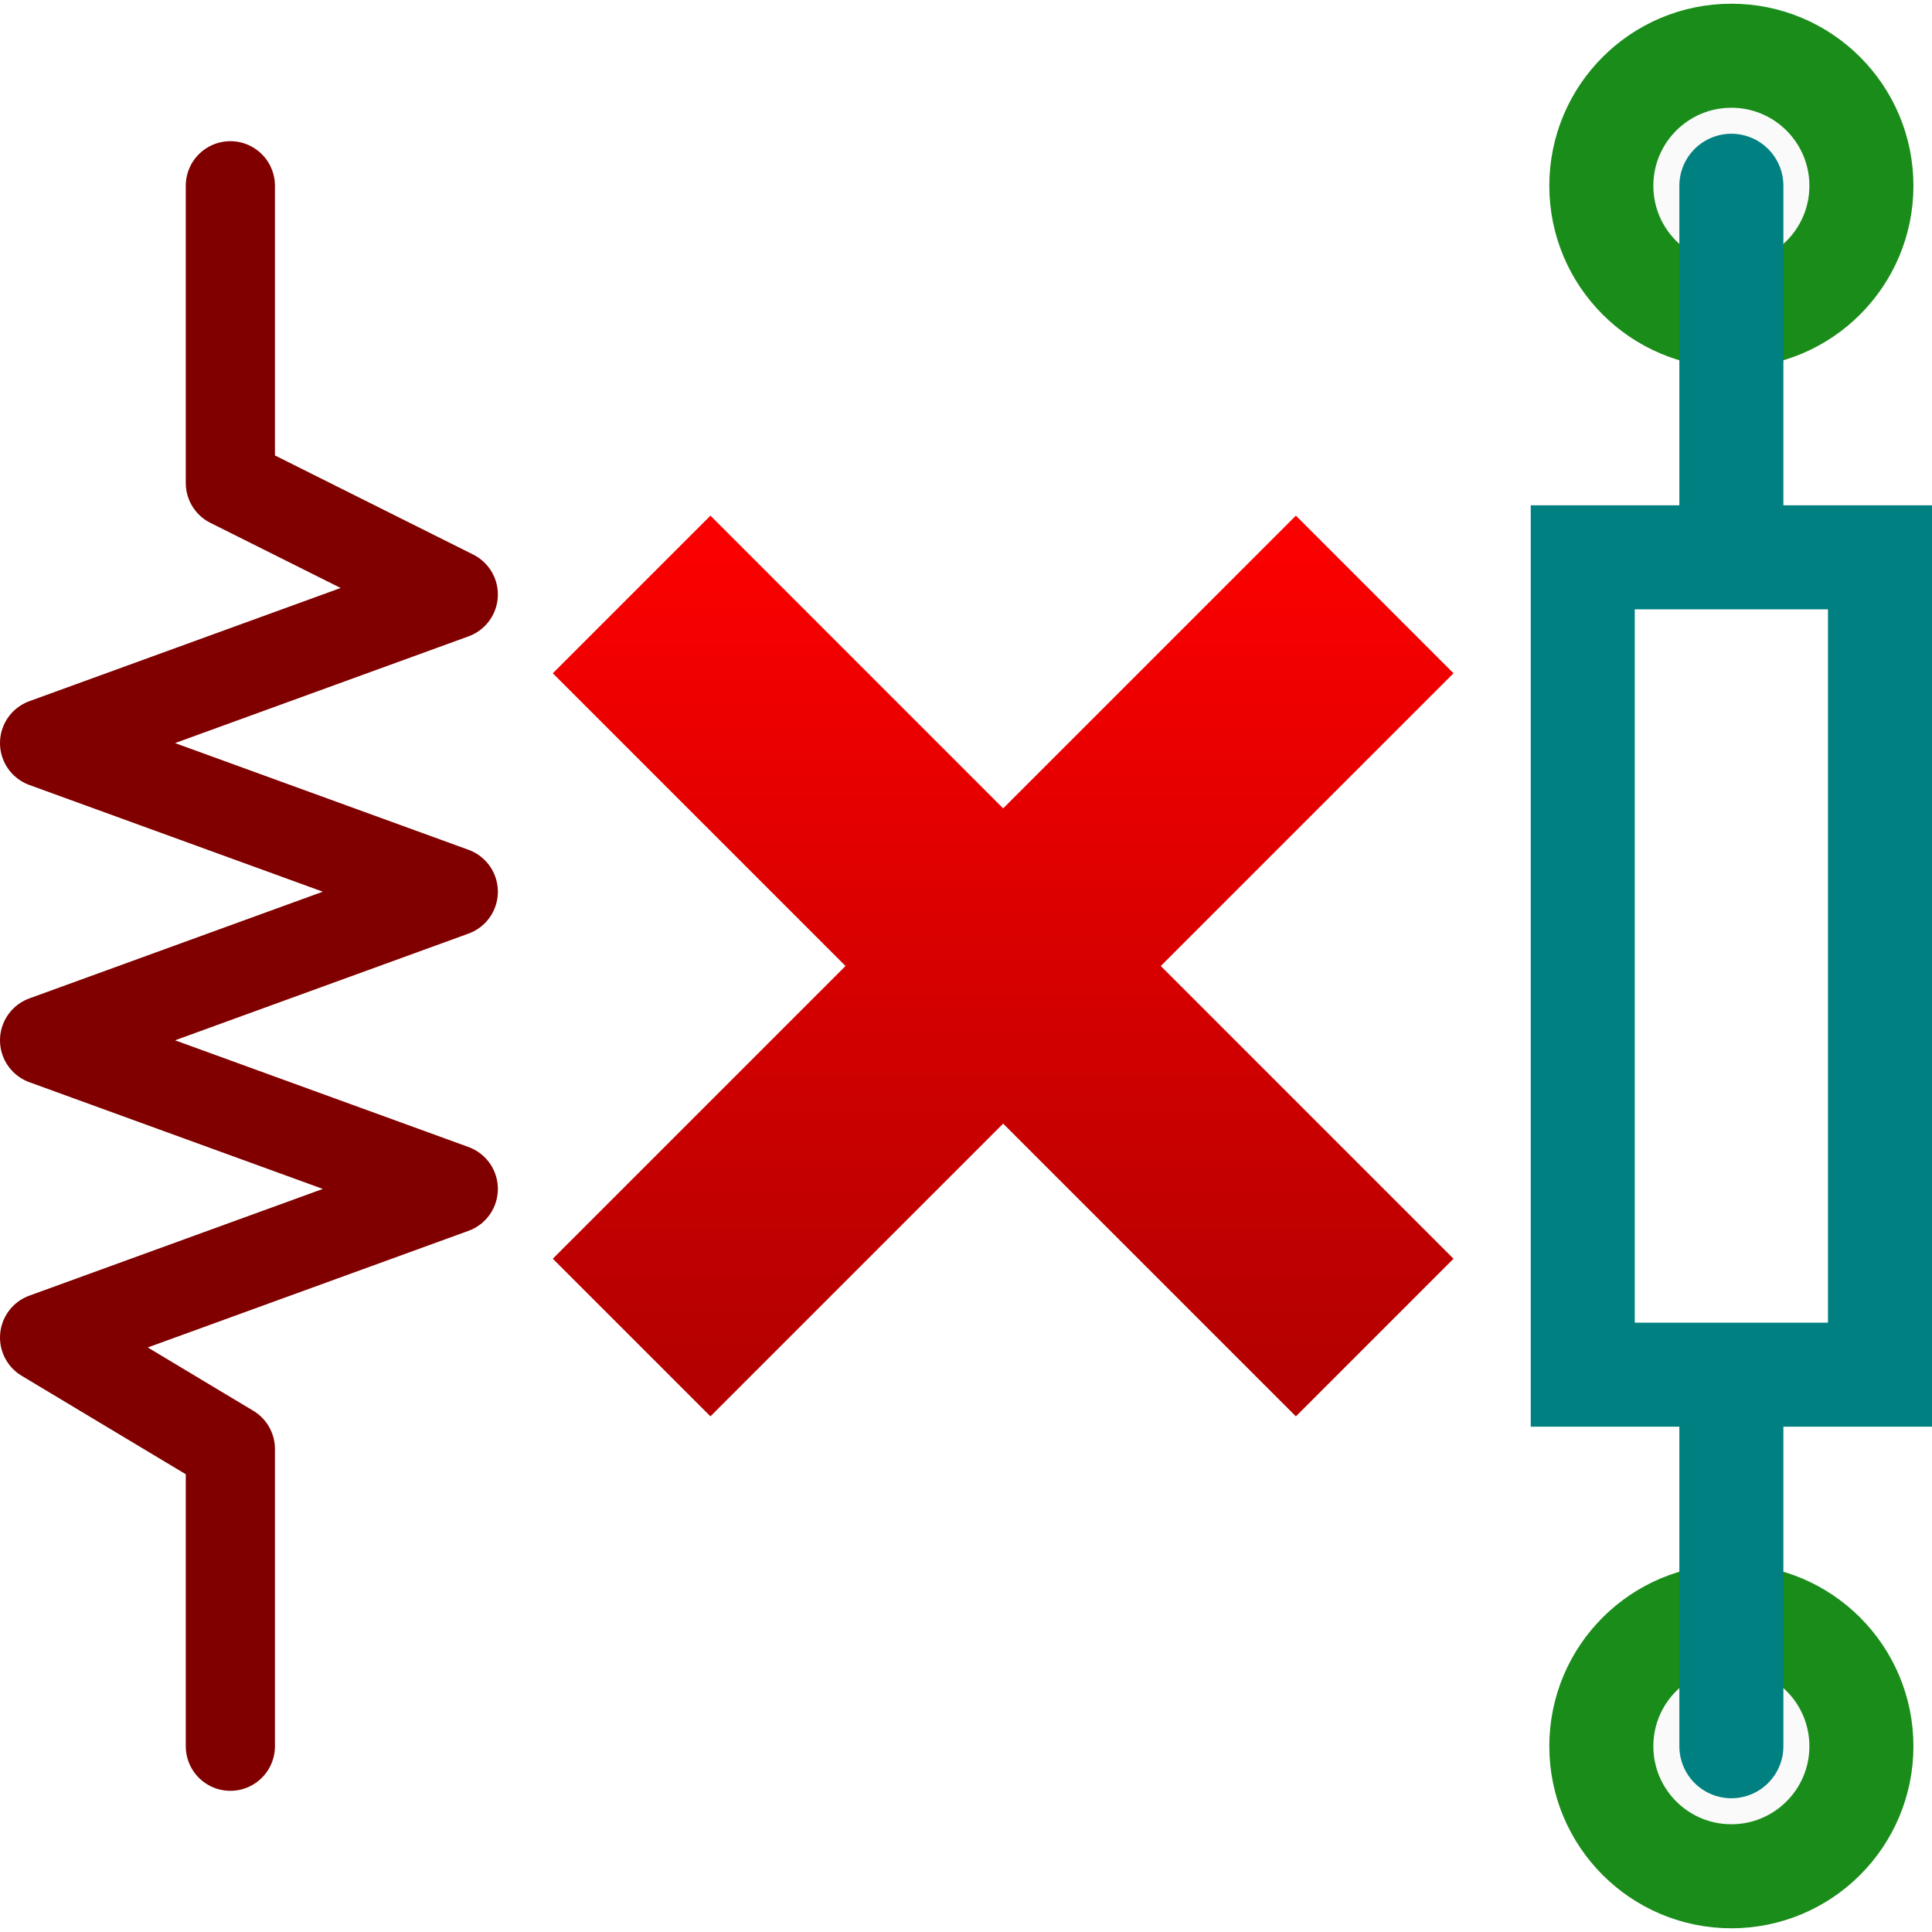
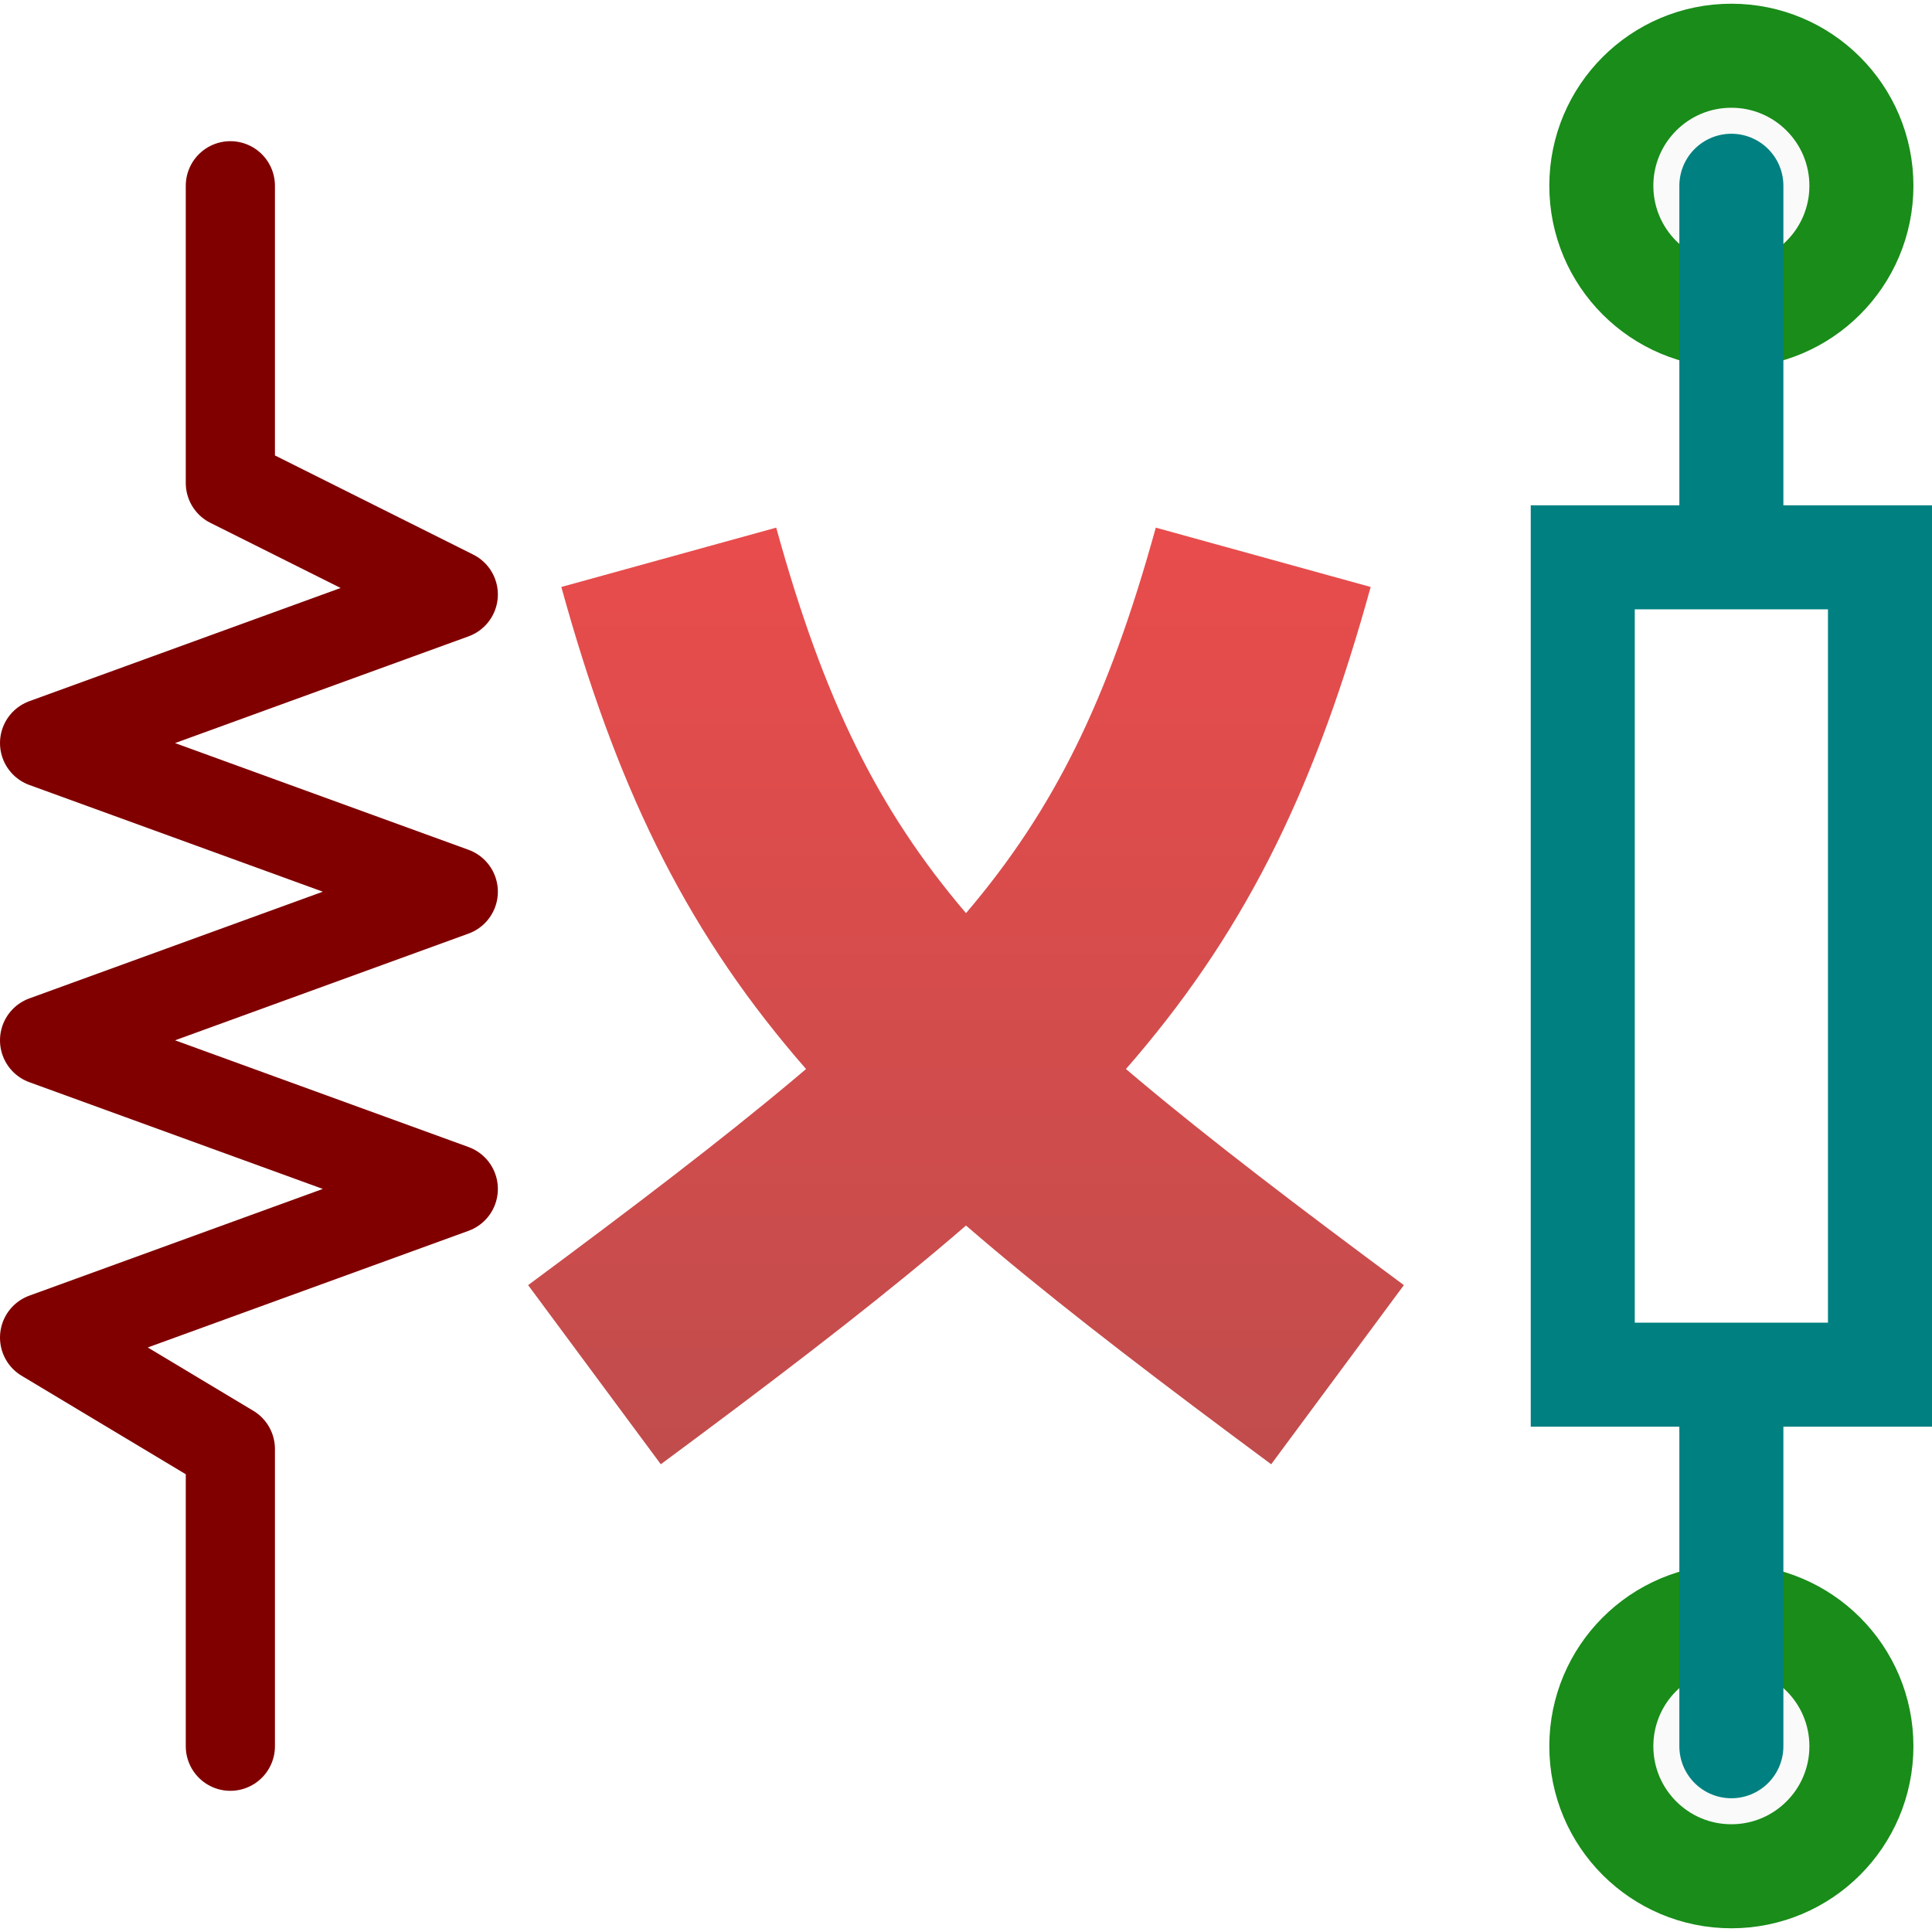
<svg xmlns="http://www.w3.org/2000/svg" xmlns:xlink="http://www.w3.org/1999/xlink" height="26" width="26" version="1.1" id="svg2">
  <defs id="defs4">
    <linearGradient id="linearGradient4173">
      <stop style="stop-color:#e90000;stop-opacity:1;" offset="0" id="stop4175" />
      <stop style="stop-color:#a50000;stop-opacity:1;" offset="1" id="stop4177" />
    </linearGradient>
-     <filter id="c" height="1.365" width="1.21" color-interpolation-filters="sRGB" y="-0.183" x="-0.105">
-       <feGaussianBlur stdDeviation="1.598" id="feGaussianBlur7" />
-     </filter>
-     <filter id="d" height="1.47" width="1.481" color-interpolation-filters="sRGB" y="-0.235" x="-0.24">
-       <feGaussianBlur stdDeviation="1.598" id="feGaussianBlur10" />
-     </filter>
-     <radialGradient id="e" gradientUnits="userSpaceOnUse" cy="20.494" cx="35.293" gradientTransform="matrix(0,-0.84302,1.0202,0,2.940086,65.24356)" r="16.956">
-       <stop stop-color="#73d216" offset="0" id="stop12" />
-       <stop stop-color="#4e9a06" offset="1" id="stop14" />
-     </radialGradient>
-     <radialGradient id="f" gradientUnits="userSpaceOnUse" cy="1.535" cx="15.987" gradientTransform="matrix(0,-2.0467,-1.5576,0,46.44965,89.59056)" r="17.171">
-       <stop stop-color="#fff" offset="0" id="stop17" />
-       <stop stop-color="#fff" stop-opacity="0" offset="1" id="stop19" />
-     </radialGradient>
-     <filter color-interpolation-filters="sRGB" id="filter3945">
-       <feGaussianBlur id="feGaussianBlur3947" stdDeviation="0.056" />
-     </filter>
-     <filter color-interpolation-filters="sRGB" id="filter3941">
-       <feGaussianBlur id="feGaussianBlur3943" stdDeviation="0.056" />
-     </filter>
-     <radialGradient xlink:href="#radialGradient3782" id="radialGradient3010" gradientUnits="userSpaceOnUse" gradientTransform="matrix(0,-0.3720701,-0.4371702,0,26.32077,18.58609)" cx="35.293" cy="20.494" r="16.956" />
-     <radialGradient id="radialGradient3782" gradientUnits="userSpaceOnUse" cy="20.494" cx="35.293" gradientTransform="matrix(0,-0.3720701,-0.4371702,0,27.32071,17.58609)" r="16.956">
-       <stop id="stop12-8" stop-color="#166ed2" offset="0" />
-       <stop id="stop14-4" stop-color="#064c9a" offset="1" />
-     </radialGradient>
-     <radialGradient xlink:href="#radialGradient3779" id="radialGradient3012" gradientUnits="userSpaceOnUse" gradientTransform="matrix(0,-0.9033188,0.6674538,0,7.676305,29.33173)" cx="15.987" cy="1.535" r="17.171" />
-     <radialGradient id="radialGradient3779" gradientUnits="userSpaceOnUse" cy="1.535" cx="15.987" gradientTransform="matrix(0,-0.9033188,0.6674538,0,8.676248,28.33173)" r="17.171">
-       <stop id="stop17-9" stop-color="#fff" offset="0" />
-       <stop id="stop19-7" stop-color="#fff" stop-opacity="0" offset="1" />
-     </radialGradient>
    <linearGradient xlink:href="#linearGradient4173" id="linearGradient4186" gradientUnits="userSpaceOnUse" gradientTransform="matrix(-1,0,0,1,26.5,-0.5)" x1="13.5" y1="5.5" x2="13.5" y2="20.5" />
-     <linearGradient gradientTransform="translate(0.5,6)" xlink:href="#linearGradient3761" id="linearGradient3767" x1="13" y1="12.5" x2="13" y2="1.5" gradientUnits="userSpaceOnUse" />
-     <linearGradient id="linearGradient3761">
-       <stop style="stop-color:#b40000;stop-opacity:1" offset="0" id="stop3763" />
-       <stop style="stop-color:#fa0000;stop-opacity:1" offset="1" id="stop3765" />
-     </linearGradient>
-     <filter color-interpolation-filters="sRGB" id="filter3766">
-       <feGaussianBlur stdDeviation="0.25" id="feGaussianBlur3768" />
-     </filter>
  </defs>
-   <path id="path3766" style="fill:none;stroke:url(#linearGradient3767);stroke-width:3;stroke-linecap:butt;stroke-linejoin:round;stroke-miterlimit:4;stroke-opacity:1;stroke-dasharray:none" d="m 8.5,8 10,10 m -10,0 10,-10" />
  <path style="fill:none;stroke:#800000;stroke-width:1.2;stroke-linecap:round;stroke-linejoin:round;stroke-miterlimit:4;stroke-opacity:1;stroke-dasharray:none" d="m 3.1,2.5 0,4 L 6.1,8 0.6,10 6.1,12 0.6,14 6.1,16 0.6,18 3.1,19.5 l 0,4" id="path4050" />
  <path style="opacity:0.9;fill:#f9f9f9;fill-opacity:1;stroke:#008000;stroke-width:1.4;stroke-linecap:round;stroke-linejoin:round;stroke-miterlimit:4;stroke-opacity:1;stroke-dasharray:none" id="path4060" d="m 24,3.75 a 1.75,1.75 0 1 1 -3.5,0 1.75,1.75 0 1 1 3.5,0 z" transform="translate(1.05,-1.25)" />
  <path transform="translate(1.05,19.75)" d="m 24,3.75 a 1.75,1.75 0 1 1 -3.5,0 1.75,1.75 0 1 1 3.5,0 z" id="path4062" style="opacity:0.9;fill:#f9f9f9;fill-opacity:1;stroke:#008000;stroke-width:1.4;stroke-linecap:round;stroke-linejoin:round;stroke-miterlimit:4;stroke-opacity:1;stroke-dasharray:none" />
  <path id="path4066" style="fill:none;stroke:#008080;stroke-width:1.4;stroke-linecap:round;stroke-linejoin:miter;stroke-miterlimit:4;stroke-opacity:1;stroke-dasharray:none" d="m 23.3,18.5 0,5 m 0,-21 0,5 -2,0 0,11 4,0 0,-11 -2,0" />
+   <path id="path4181" style="opacity:0.7;fill:none;stroke:url(#linearGradient4186);stroke-width:3;stroke-linecap:butt;stroke-linejoin:miter;stroke-miterlimit:4;stroke-opacity:1;stroke-dasharray:none" d="m 17,7.5 c -1.367,4.951 -3.25,6.741 -9,11 m 1,-11 c 1.367,4.951 3.25,6.741 9,11" />
</svg>
